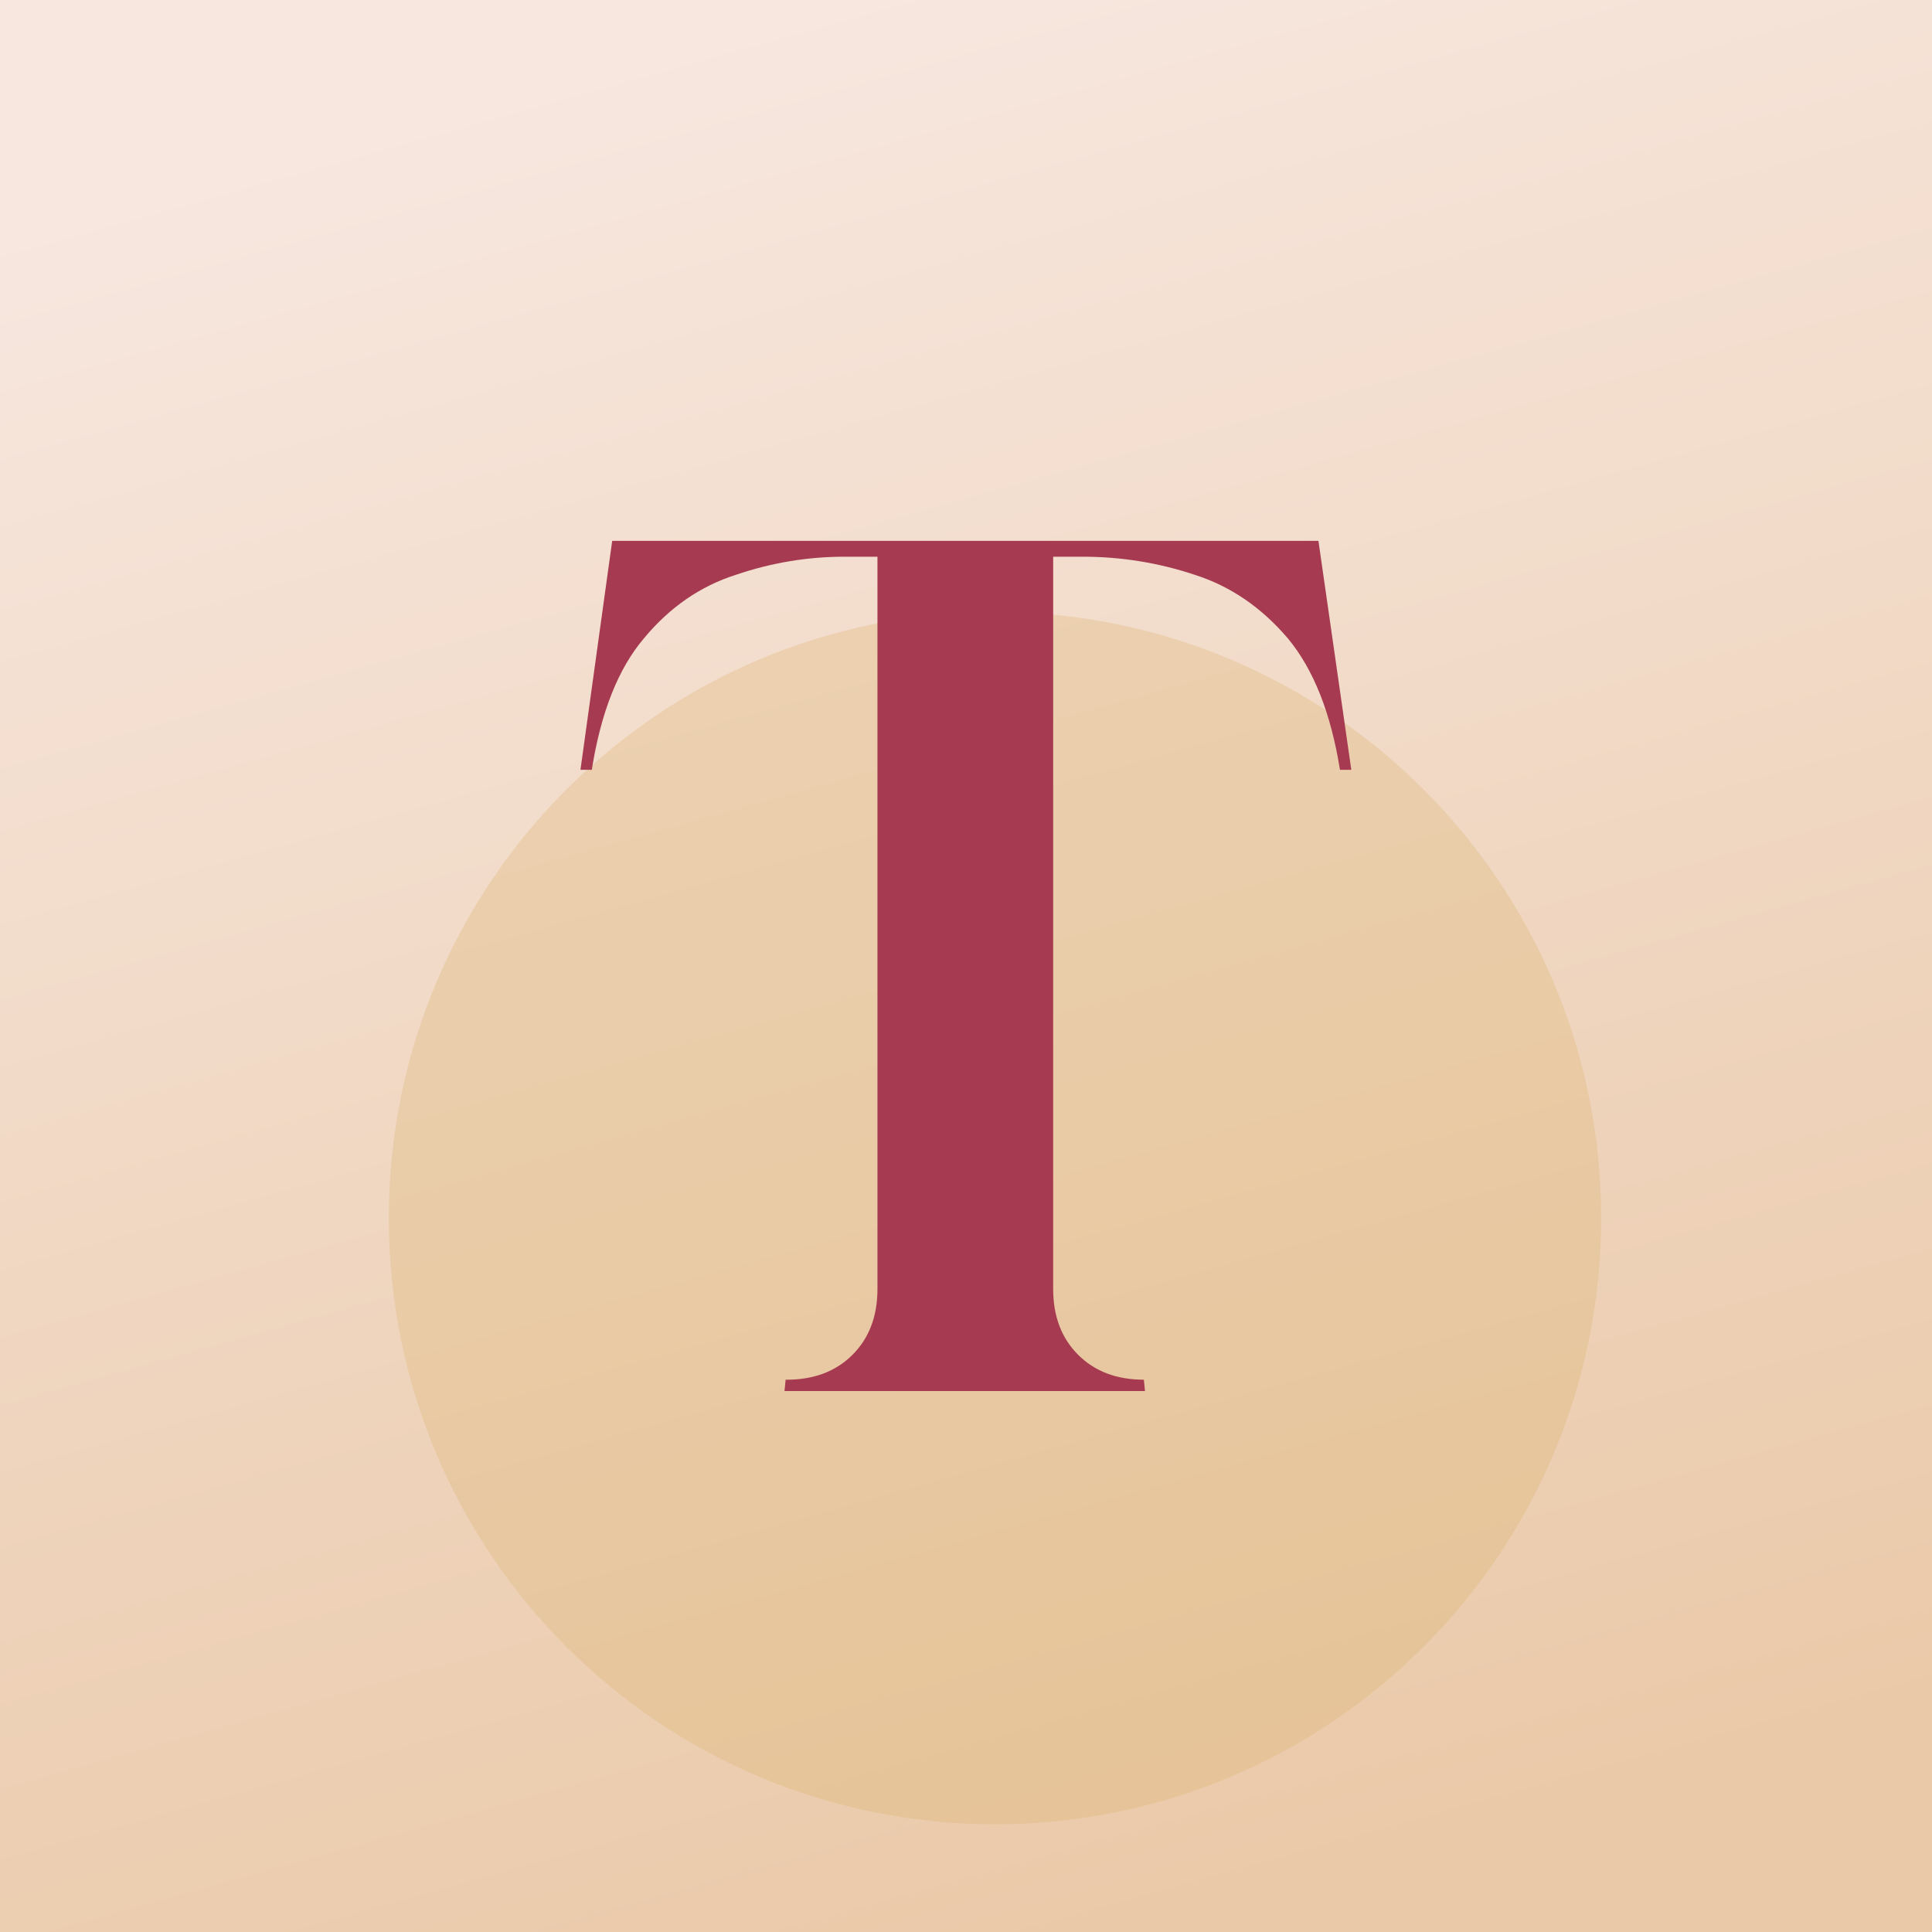
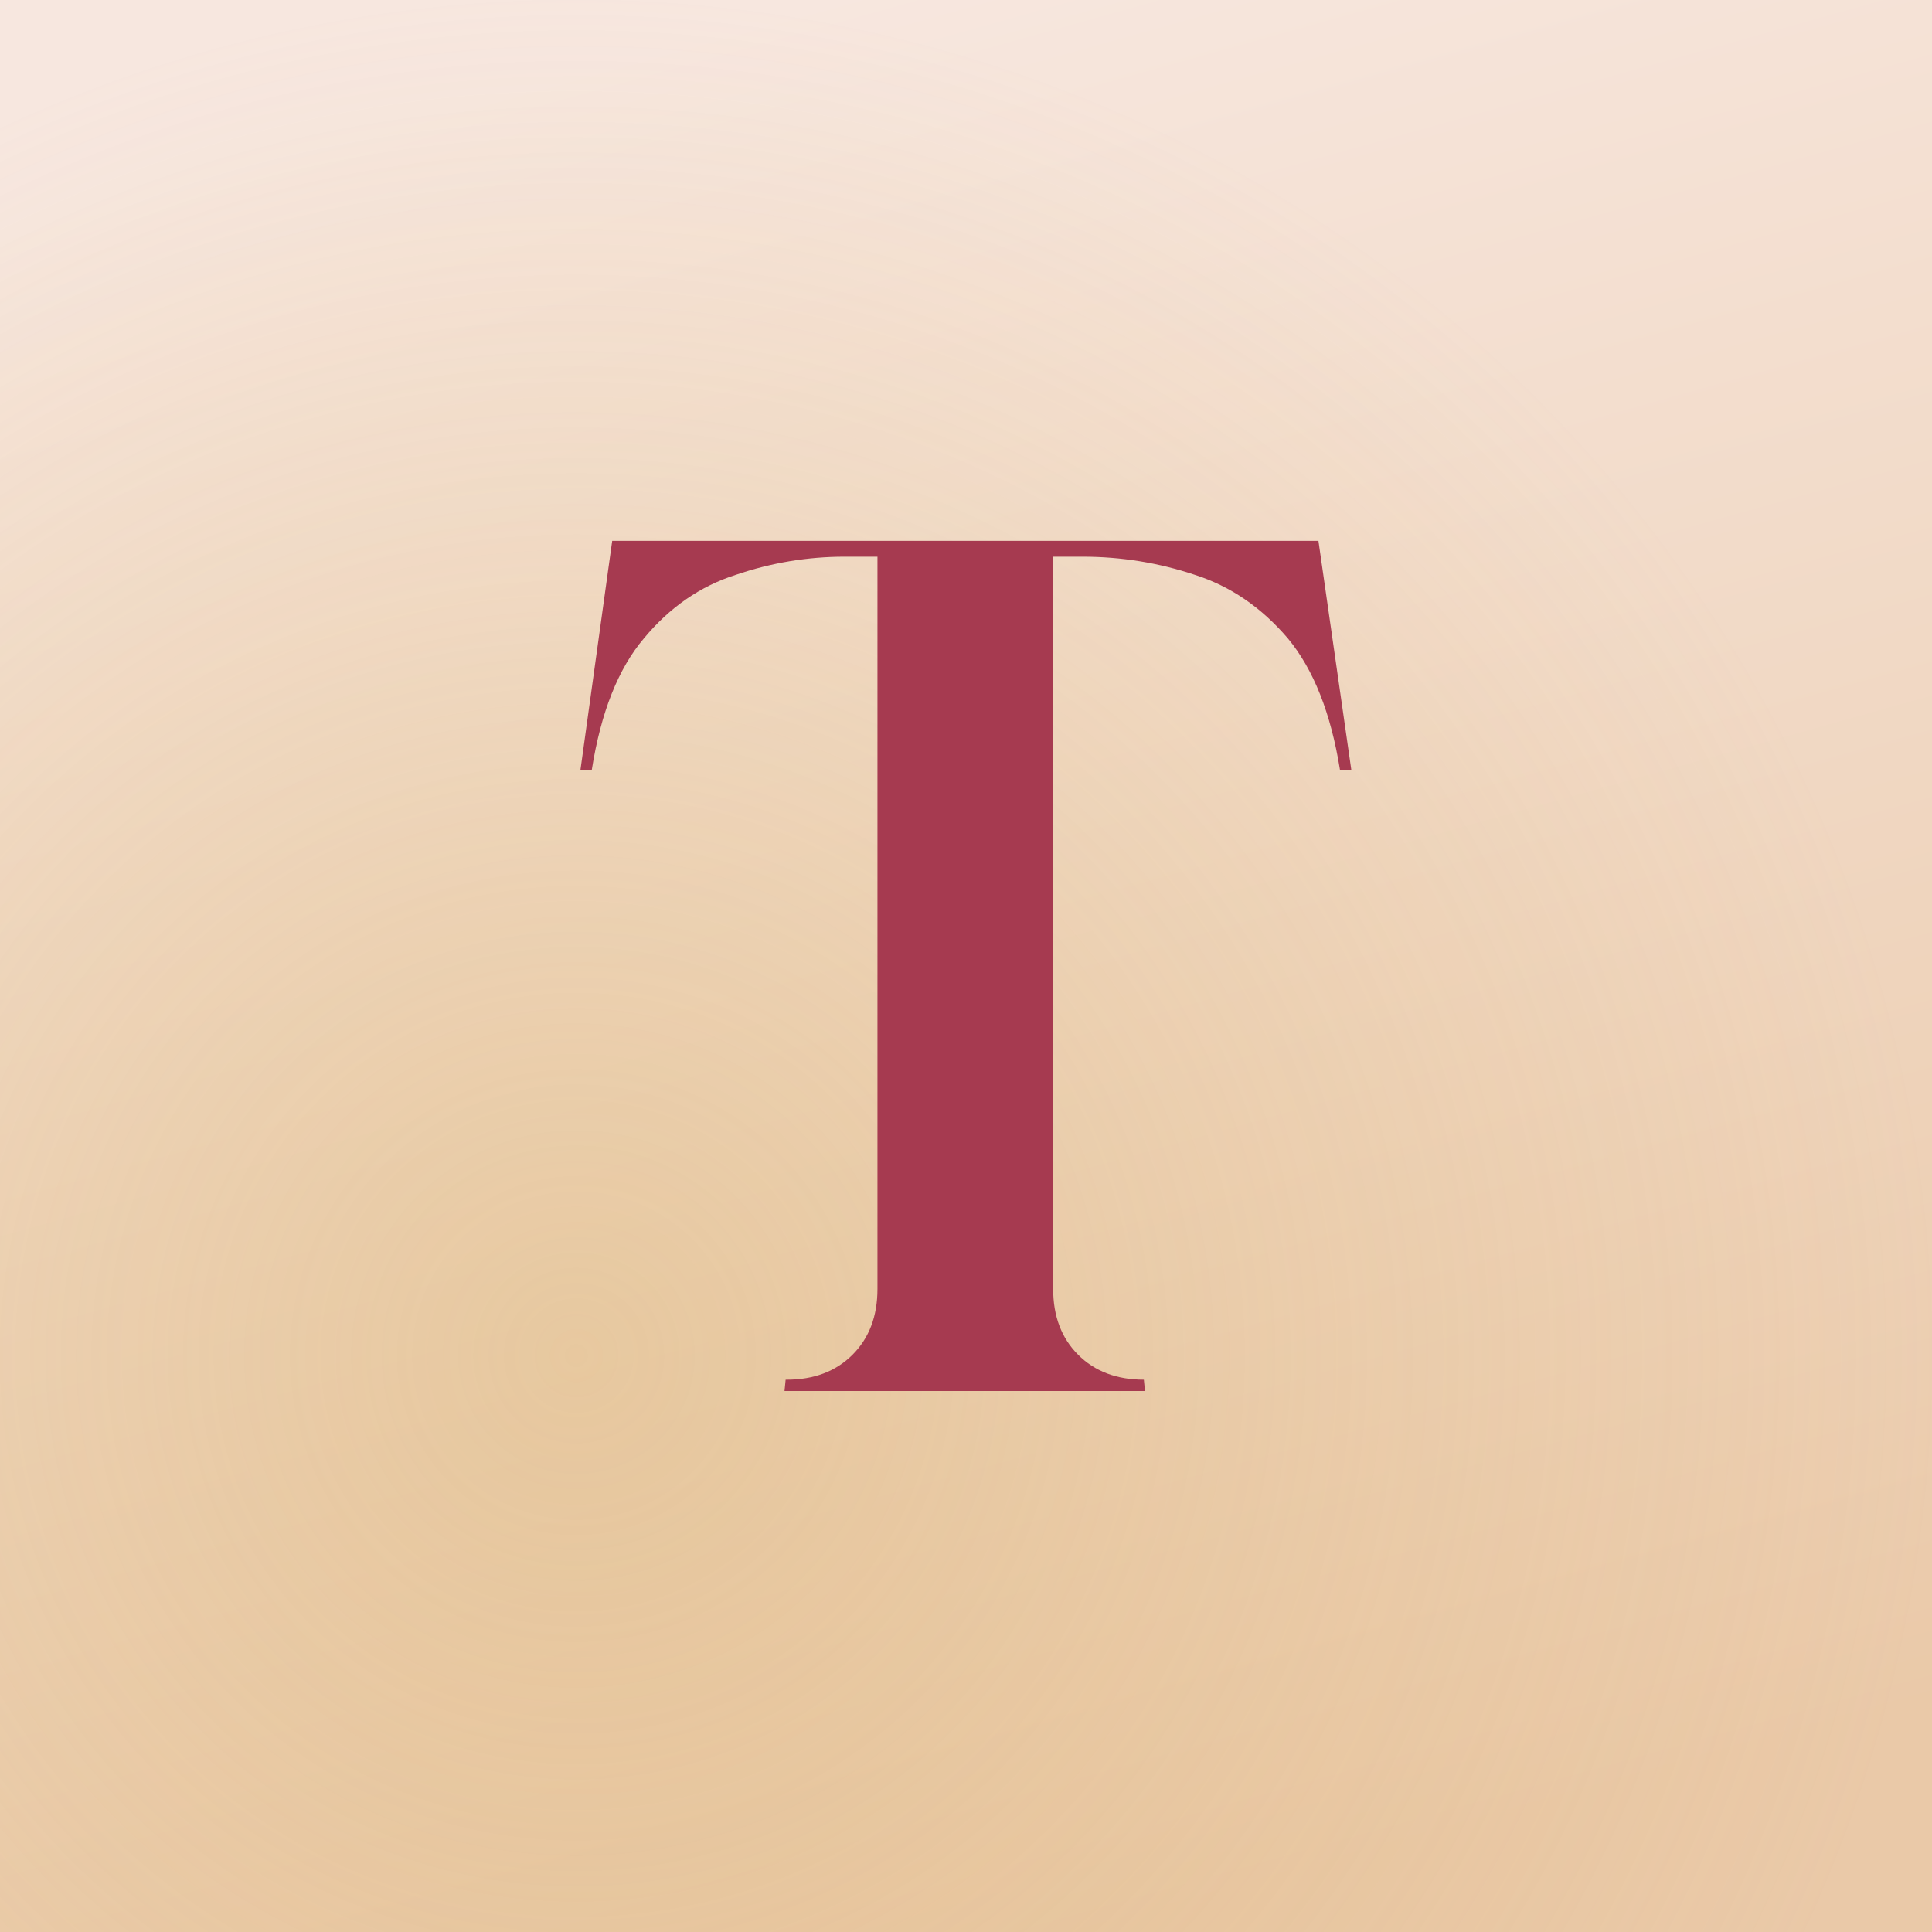
<svg xmlns="http://www.w3.org/2000/svg" viewBox="0 0 400 400">
  <defs>
    <linearGradient id="g" gradientTransform="rotate(75 .5 .5)">
      <stop offset="0" stop-color="#f7e7df" />
      <stop offset="1" stop-color="#eac9a8" />
    </linearGradient>
+     <radialGradient id="l" cx="0.3" cy="0.7" r=".7">
+       <stop offset="0" stop-color="#d9b26a" stop-opacity=".35" />
+       <stop offset="1" stop-color="#d9b26a" stop-opacity="0" />
+     </radialGradient>
  </defs>
  <rect width="400" height="400" fill="url(#g)" />
-   <circle cx="206" cy="252.2" r="125.5" fill="#d9b26a" opacity=".3" />
+   <rect width="400" height="400" fill="url(#l)" />
  <path transform="translate(118.3 288) scale(0.2347)" fill="#a63a50" d="M506 0L188 0L189-10L190-10Q226-10 248-32Q270-54 270-90L270-736L241-736Q192-736 145-720Q98-705 64-664Q30-624 18-548L8-548L36-750L659-750L688-548L678-548Q666-623 632-664Q597-705 550-720Q502-736 451-736L425-736L425-90Q425-54 447-32Q469-10 505-10" />
</svg>
